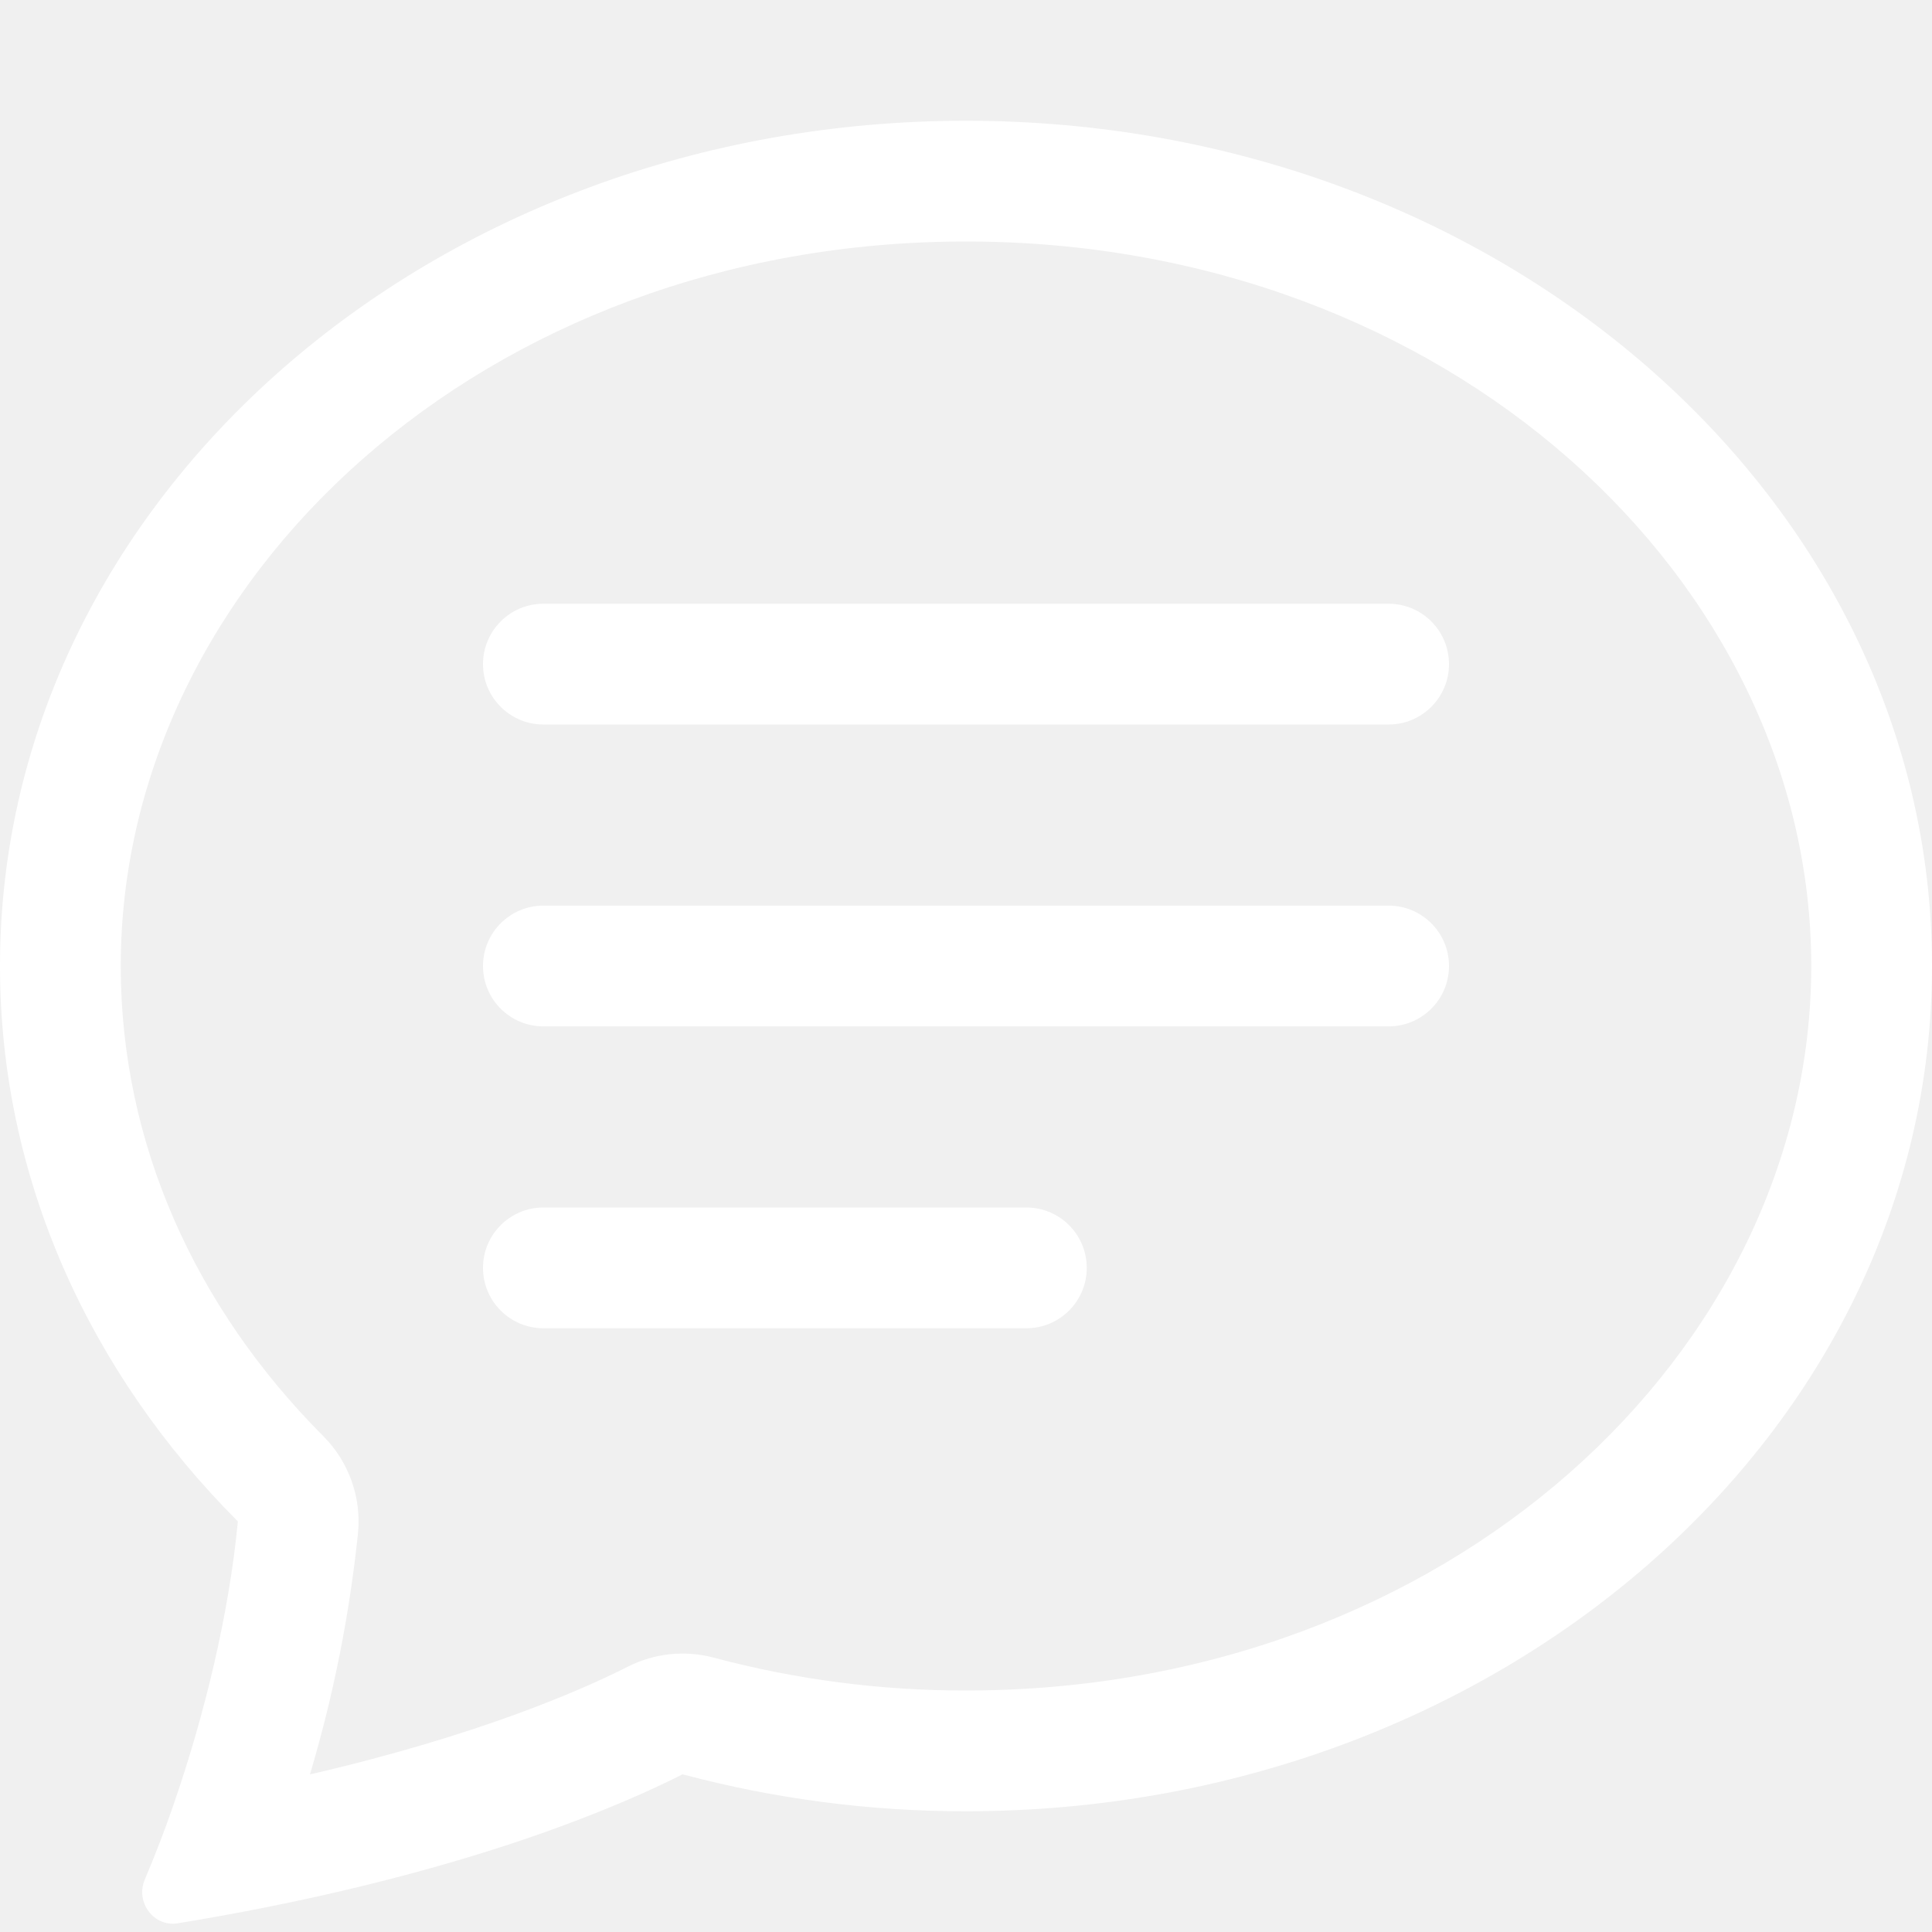
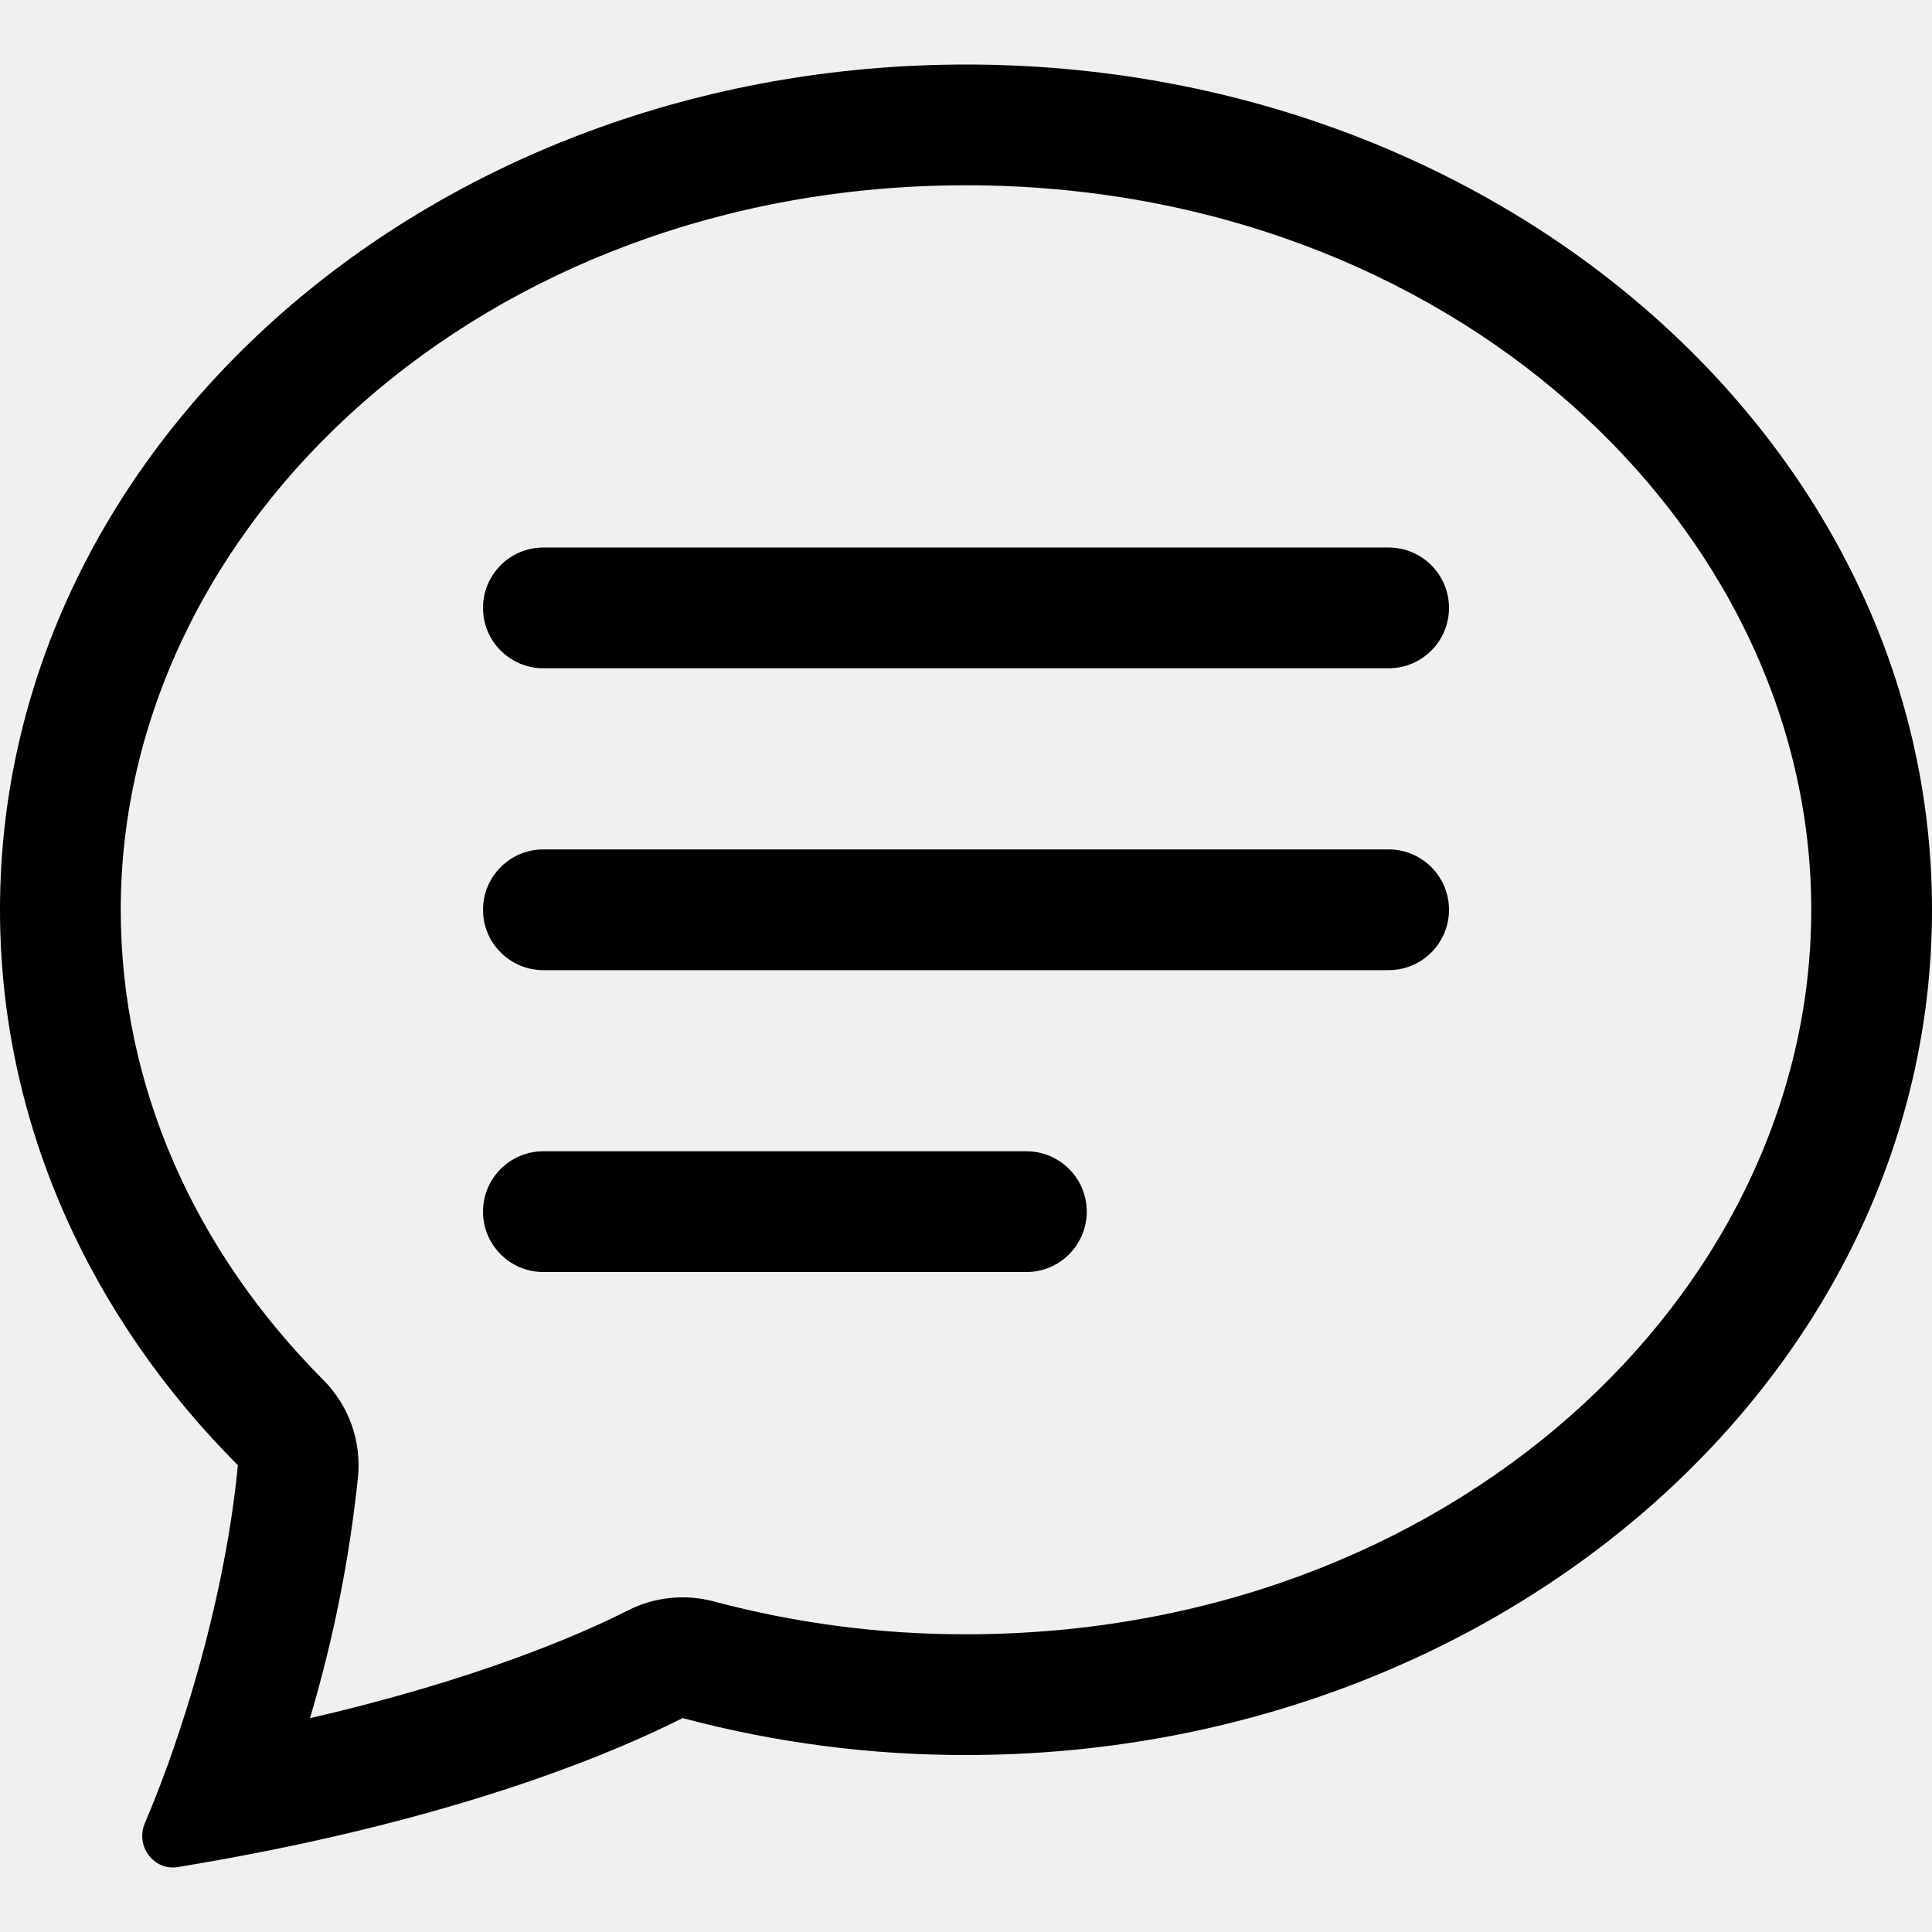
- <svg xmlns="http://www.w3.org/2000/svg" stroke="white" fill="white" stroke-width="0" viewBox="0 0 16 16" height="1em" width="1em">
-   <path d="M2.678 11.894a1 1 0 0 1 .287.801 10.97 10.97 0 0 1-.398 2c1.395-.323 2.247-.697 2.634-.893a1 1 0 0 1 .71-.074A8.06 8.06 0 0 0 8 14c3.996 0 7-2.807 7-6 0-3.192-3.004-6-7-6S1 4.808 1 8c0 1.468.617 2.83 1.678 3.894zm-.493 3.905a21.682 21.682 0 0 1-.713.129c-.2.032-.352-.176-.273-.362a9.68 9.68 0 0 0 .244-.637l.003-.01c.248-.72.45-1.548.524-2.319C.743 11.37 0 9.76 0 8c0-3.866 3.582-7 8-7s8 3.134 8 7-3.582 7-8 7a9.06 9.06 0 0 1-2.347-.306c-.52.263-1.639.742-3.468 1.105z" />
-   <path d="M4 5.5a.5.5 0 0 1 .5-.5h7a.5.5 0 0 1 0 1h-7a.5.5 0 0 1-.5-.5zM4 8a.5.5 0 0 1 .5-.5h7a.5.5 0 0 1 0 1h-7A.5.5 0 0 1 4 8zm0 2.5a.5.5 0 0 1 .5-.5h4a.5.5 0 0 1 0 1h-4a.5.5 0 0 1-.5-.5z" />
+ <svg xmlns="http://www.w3.org/2000/svg" style="isolation:isolate" viewBox="0 0 256 256" width="256pt" height="256pt">
+   <defs>
+     <clipPath id="_clipPath_pnCxvYvl5XpE7yNAhUJxGO6eCNh64tYL">
+       <rect width="256" height="256" />
+     </clipPath>
+   </defs>
+   <g clip-path="url(#_clipPath_pnCxvYvl5XpE7yNAhUJxGO6eCNh64tYL)">
+     <path d=" M 42.848 182.854 C 46.21 186.229 47.894 190.927 47.44 195.67 C 46.316 206.511 44.184 217.224 41.072 227.67 C 63.392 222.502 77.024 216.518 83.216 213.382 C 86.728 211.603 90.773 211.181 94.576 212.198 C 105.479 215.104 116.716 216.568 128 216.55 C 191.936 216.55 240 171.638 240 120.55 C 240 69.478 191.936 24.55 128 24.55 C 64.064 24.55 16 69.478 16 120.55 C 16 144.038 25.872 165.83 42.848 182.854 Z  M 34.96 245.334 C 31.169 246.085 27.366 246.773 23.552 247.398 C 20.352 247.91 17.92 244.582 19.184 241.606 C 20.605 238.255 21.907 234.856 23.088 231.414 L 23.136 231.254 C 27.104 219.734 30.336 206.486 31.52 194.15 C 11.888 174.47 0 148.71 0 120.55 C 0 58.694 57.312 8.55 128 8.55 C 198.688 8.55 256 58.694 256 120.55 C 256 182.406 198.688 232.55 128 232.55 C 115.322 232.567 102.697 230.921 90.448 227.654 C 82.128 231.862 64.224 239.526 34.96 245.334 Z " fill="rgb(0,0,0)" />
+     <path d=" M 64 80.55 C 64 76.131 67.582 72.55 72 72.55 L 184 72.55 C 188.418 72.55 192 76.131 192 80.55 C 192 84.968 188.418 88.55 184 88.55 L 72 88.55 C 67.582 88.55 64 84.968 64 80.55 Z  M 64 120.55 C 64 116.131 67.582 112.55 72 112.55 L 184 112.55 C 188.418 112.55 192 116.131 192 120.55 C 192 124.968 188.418 128.55 184 128.55 L 72 128.55 C 67.582 128.55 64 124.968 64 120.55 Z  M 64 160.55 C 64 156.131 67.582 152.55 72 152.55 L 136 152.55 C 140.418 152.55 144 156.131 144 160.55 C 144 164.968 140.418 168.55 136 168.55 L 72 168.55 C 67.582 168.55 64 164.968 64 160.55 Z " fill="rgb(0,0,0)" />
+   </g>
</svg>
